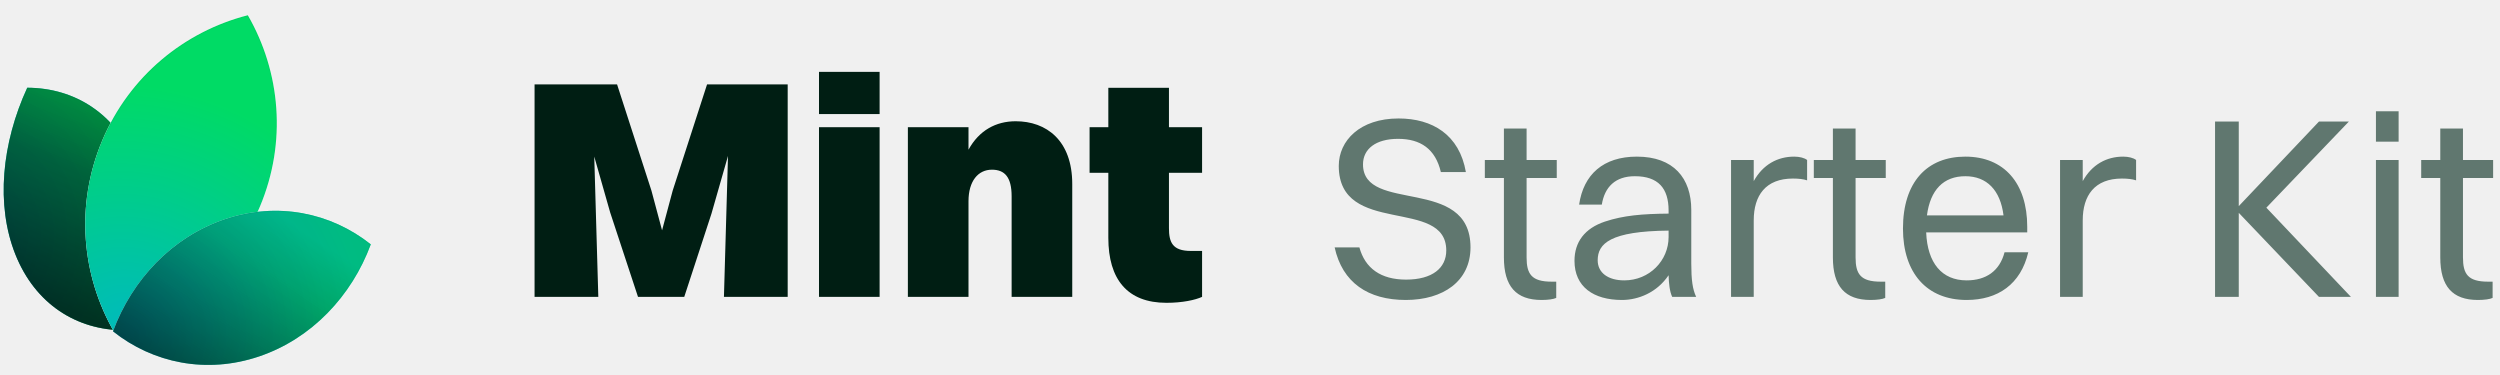
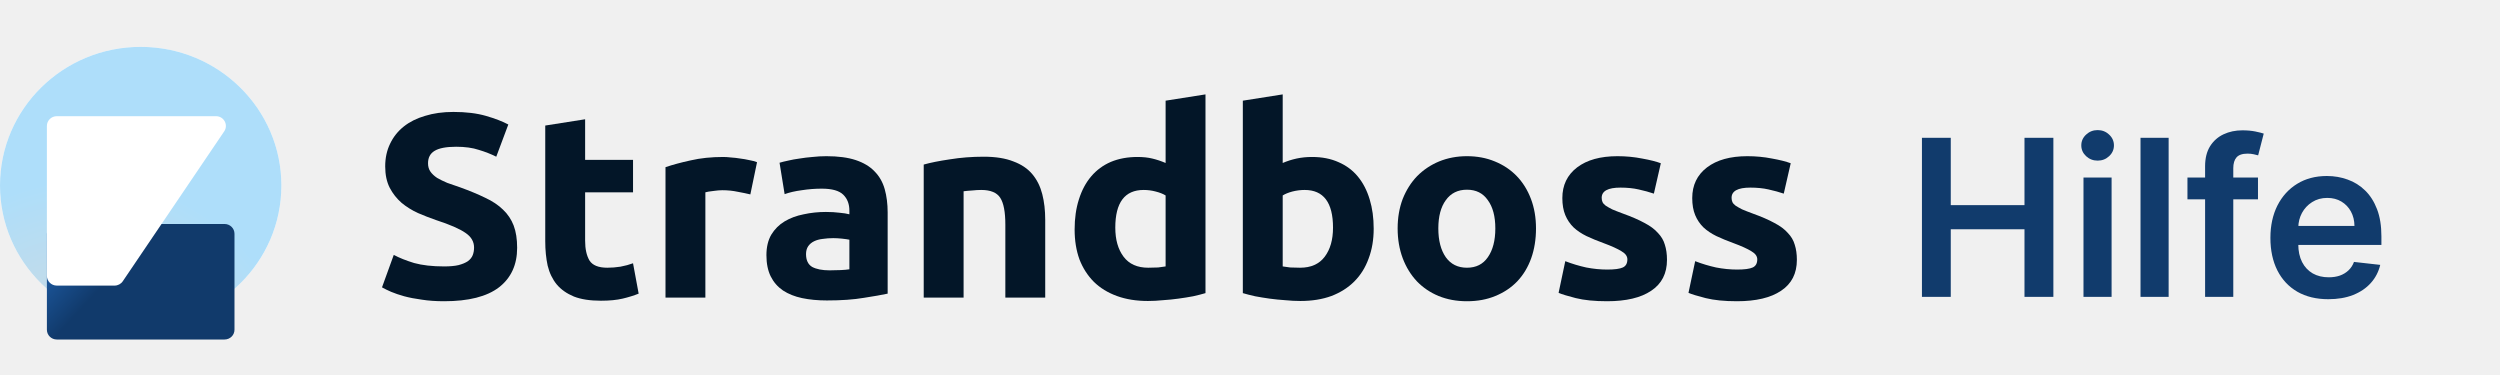
<svg xmlns="http://www.w3.org/2000/svg" width="160" height="24" viewBox="0 0 160 24" fill="none">
-   <path d="M7.953 21.139C4.896 21.13 2.255 19.458 0.987 16.29C-0.28 13.121 0.109 9.163 1.744 5.615C4.801 5.624 7.442 7.296 8.71 10.465C9.977 13.633 9.588 17.591 7.953 21.139Z" fill="white" />
-   <path d="M7.953 21.139C4.896 21.13 2.255 19.458 0.987 16.29C-0.28 13.121 0.109 9.163 1.744 5.615C4.801 5.624 7.442 7.296 8.71 10.465C9.977 13.633 9.588 17.591 7.953 21.139Z" fill="url(#paint0_radial_115_86)" />
-   <path d="M7.953 21.139C4.896 21.13 2.255 19.458 0.987 16.29C-0.28 13.121 0.109 9.163 1.744 5.615C4.801 5.624 7.442 7.296 8.71 10.465C9.977 13.633 9.588 17.591 7.953 21.139Z" fill="black" fill-opacity="0.5" style="mix-blend-mode:hard-light" />
-   <path d="M7.953 21.139C4.896 21.13 2.255 19.458 0.987 16.29C-0.28 13.121 0.109 9.163 1.744 5.615C4.801 5.624 7.442 7.296 8.71 10.465C9.977 13.633 9.588 17.591 7.953 21.139Z" fill="url(#paint1_linear_115_86)" fill-opacity="0.5" style="mix-blend-mode:hard-light" />
-   <path d="M7.935 21.111C4.897 21.096 2.274 19.431 1.013 16.279C-0.248 13.124 0.136 9.182 1.762 5.643C4.8 5.659 7.423 7.324 8.684 10.476C9.945 13.63 9.561 17.572 7.935 21.111Z" stroke="url(#paint2_linear_115_86)" stroke-opacity="0.05" stroke-width="0.056" />
-   <path d="M7.31 21.257C11.354 20.221 14.884 17.375 16.628 13.236C18.373 9.097 17.945 4.587 15.86 0.976C11.816 2.012 8.287 4.858 6.542 8.998C4.797 13.137 5.225 17.646 7.31 21.257Z" fill="white" />
-   <path d="M7.31 21.257C11.354 20.221 14.884 17.375 16.628 13.236C18.373 9.097 17.945 4.587 15.86 0.976C11.816 2.012 8.287 4.858 6.542 8.998C4.797 13.137 5.225 17.646 7.31 21.257Z" fill="url(#paint3_radial_115_86)" />
-   <path d="M16.602 13.225C14.864 17.349 11.351 20.187 7.324 21.225C5.253 17.624 4.829 13.132 6.568 9.009C8.306 4.885 11.819 2.047 15.846 1.009C17.918 4.61 18.341 9.101 16.602 13.225Z" stroke="url(#paint4_linear_115_86)" stroke-opacity="0.05" stroke-width="0.056" />
-   <path d="M7.234 21.207C9.789 23.237 13.21 23.951 16.577 22.814C19.944 21.677 22.506 18.945 23.73 15.638C21.175 13.608 17.754 12.894 14.387 14.031C11.02 15.168 8.458 17.901 7.234 21.207Z" fill="white" />
-   <path d="M7.234 21.207C9.789 23.237 13.21 23.951 16.577 22.814C19.944 21.677 22.506 18.945 23.73 15.638C21.175 13.608 17.754 12.894 14.387 14.031C11.02 15.168 8.458 17.901 7.234 21.207Z" fill="url(#paint5_radial_115_86)" />
-   <path d="M7.234 21.207C9.789 23.237 13.21 23.951 16.577 22.814C19.944 21.677 22.506 18.945 23.73 15.638C21.175 13.608 17.754 12.894 14.387 14.031C11.02 15.168 8.458 17.901 7.234 21.207Z" fill="black" fill-opacity="0.2" style="mix-blend-mode:hard-light" />
-   <path d="M7.234 21.207C9.789 23.237 13.21 23.951 16.577 22.814C19.944 21.677 22.506 18.945 23.73 15.638C21.175 13.608 17.754 12.894 14.387 14.031C11.02 15.168 8.458 17.901 7.234 21.207Z" fill="url(#paint6_linear_115_86)" fill-opacity="0.5" style="mix-blend-mode:hard-light" />
-   <path d="M16.568 22.787C13.218 23.918 9.814 23.212 7.267 21.198C8.492 17.907 11.044 15.189 14.396 14.058C17.747 12.927 21.15 13.633 23.697 15.648C22.472 18.938 19.92 21.656 16.568 22.787Z" stroke="url(#paint7_linear_115_86)" stroke-opacity="0.05" stroke-width="0.056" />
-   <path d="M34.212 19V5.4H39.492L41.692 12.2L42.372 14.74L43.052 12.2L45.252 5.4H50.412V19H46.332L46.592 9.98L45.532 13.68L43.792 19H40.832L39.052 13.6L38.032 10.02L38.292 19H34.212ZM52.416 7.3V4.6H56.295V7.3H52.416ZM52.416 19V8.14H56.295V19H52.416ZM58.104 19V8.14H61.984V9.58C62.664 8.34 63.744 7.76 65.004 7.76C66.964 7.76 68.624 8.98 68.624 11.78V19H64.744V12.56C64.744 11.34 64.304 10.86 63.484 10.86C62.604 10.86 61.984 11.58 61.984 12.88V19H58.104ZM70.933 15.22V11.06H69.733V8.14H70.933V5.62H74.813V8.14H76.933V11.06H74.813V14.6C74.813 15.5 75.033 16.06 76.213 16.06H76.933V19C76.493 19.2 75.673 19.38 74.653 19.38C72.153 19.38 70.933 17.88 70.933 15.22Z" fill="#001E13" />
-   <path d="M87.232 10.519C87.232 13.687 94.112 11.229 94.112 15.832C94.112 17.994 92.364 19.198 89.971 19.198C87.562 19.198 85.912 18.093 85.417 15.832H87.001C87.364 17.169 88.371 17.895 89.987 17.895C91.671 17.895 92.561 17.152 92.561 16.03C92.561 12.598 85.681 15.155 85.681 10.618C85.681 9.001 87.034 7.582 89.509 7.582C91.671 7.582 93.403 8.621 93.816 11.014H92.215C91.868 9.529 90.912 8.886 89.476 8.886C88.057 8.886 87.232 9.529 87.232 10.519ZM96.25 16.476V11.393H95.029V10.239H96.25V8.226H97.702V10.239H99.632V11.393H97.702V16.476C97.702 17.532 98.015 18.026 99.302 18.026H99.599V19.066C99.434 19.148 99.071 19.198 98.659 19.198C97.025 19.198 96.25 18.323 96.25 16.476ZM102.516 13.093H101.064C101.345 11.162 102.615 10.024 104.76 10.024C107.103 10.024 108.242 11.393 108.242 13.44V16.888C108.242 17.895 108.324 18.521 108.555 19H107.021C106.856 18.654 106.806 18.142 106.79 17.614C106.047 18.72 104.859 19.198 103.803 19.198C101.988 19.198 100.767 18.357 100.767 16.69C100.767 15.486 101.427 14.611 102.714 14.182C103.902 13.786 105.107 13.687 106.79 13.671V13.473C106.79 12.053 106.13 11.278 104.628 11.278C103.374 11.278 102.698 11.971 102.516 13.093ZM102.252 16.657C102.252 17.465 102.929 17.944 103.952 17.944C105.569 17.944 106.79 16.674 106.79 15.172V14.759C103.061 14.793 102.252 15.585 102.252 16.657ZM110.787 19V10.239H112.239V11.591C112.833 10.519 113.774 10.024 114.83 10.024C115.176 10.024 115.49 10.107 115.655 10.239V11.542C115.407 11.46 115.094 11.427 114.747 11.427C112.998 11.427 112.239 12.515 112.239 14.1V19H110.787ZM117.305 16.476V11.393H116.084V10.239H117.305V8.226H118.757V10.239H120.688V11.393H118.757V16.476C118.757 17.532 119.071 18.026 120.358 18.026H120.655V19.066C120.49 19.148 120.127 19.198 119.714 19.198C118.081 19.198 117.305 18.323 117.305 16.476ZM129.809 16.145C129.33 18.192 127.862 19.198 125.865 19.198C123.324 19.198 121.79 17.482 121.79 14.627C121.79 11.658 123.324 10.024 125.783 10.024C128.258 10.024 129.743 11.723 129.743 14.512V14.875H123.275C123.357 16.838 124.281 17.944 125.865 17.944C127.103 17.944 127.977 17.35 128.291 16.145H129.809ZM125.783 11.278C124.38 11.278 123.539 12.152 123.324 13.786H128.225C128.027 12.169 127.152 11.278 125.783 11.278ZM131.843 19V10.239H133.295V11.591C133.889 10.519 134.829 10.024 135.885 10.024C136.232 10.024 136.545 10.107 136.71 10.239V11.542C136.463 11.46 136.149 11.427 135.803 11.427C134.054 11.427 133.295 12.515 133.295 14.1V19H131.843ZM141.763 19V7.78H143.281V13.192L148.413 7.78H150.327L145.047 13.291L150.459 19H148.413L143.281 13.621V19H141.763ZM152.06 9.067V7.12H153.512V9.067H152.06ZM152.06 19V10.239H153.512V19H152.06ZM156.178 16.476V11.393H154.957V10.239H156.178V8.226H157.63V10.239H159.56V11.393H157.63V16.476C157.63 17.532 157.943 18.026 159.23 18.026H159.527V19.066C159.362 19.148 158.999 19.198 158.587 19.198C156.953 19.198 156.178 18.323 156.178 16.476Z" fill="#002719" fill-opacity="0.6" />
+   <path d="M28.421 17.051C28.798 17.051 29.107 17.023 29.346 16.967C29.598 16.9 29.797 16.816 29.946 16.715C30.094 16.604 30.197 16.475 30.254 16.33C30.311 16.185 30.34 16.023 30.34 15.844C30.34 15.464 30.157 15.151 29.792 14.906C29.426 14.649 28.798 14.375 27.908 14.085C27.519 13.95 27.131 13.8 26.743 13.632C26.355 13.453 26.006 13.235 25.698 12.979C25.39 12.71 25.139 12.392 24.945 12.023C24.75 11.643 24.653 11.185 24.653 10.649C24.653 10.113 24.756 9.633 24.962 9.208C25.167 8.772 25.458 8.404 25.835 8.102C26.212 7.8 26.669 7.571 27.205 7.415C27.742 7.247 28.347 7.164 29.021 7.164C29.82 7.164 30.511 7.247 31.093 7.415C31.676 7.582 32.155 7.767 32.532 7.968L31.761 10.029C31.43 9.862 31.059 9.716 30.648 9.593C30.248 9.459 29.763 9.392 29.192 9.392C28.553 9.392 28.09 9.482 27.805 9.66C27.531 9.828 27.394 10.091 27.394 10.448C27.394 10.66 27.445 10.839 27.548 10.984C27.651 11.13 27.793 11.264 27.976 11.386C28.17 11.498 28.387 11.604 28.627 11.705C28.878 11.794 29.152 11.889 29.449 11.99C30.066 12.213 30.602 12.437 31.059 12.66C31.516 12.872 31.893 13.124 32.19 13.414C32.498 13.705 32.726 14.045 32.875 14.436C33.023 14.827 33.097 15.302 33.097 15.861C33.097 16.945 32.709 17.788 31.933 18.391C31.156 18.983 29.986 19.279 28.421 19.279C27.896 19.279 27.422 19.246 27 19.179C26.577 19.123 26.201 19.05 25.869 18.961C25.55 18.872 25.27 18.777 25.03 18.676C24.802 18.576 24.608 18.481 24.448 18.391L25.201 16.313C25.555 16.503 25.989 16.676 26.503 16.833C27.028 16.978 27.668 17.051 28.421 17.051Z" fill="#031628" />
+   <path d="M34.896 8.035L37.448 7.633V10.23H40.514V12.308H37.448V15.408C37.448 15.933 37.54 16.352 37.722 16.665C37.916 16.978 38.299 17.134 38.87 17.134C39.144 17.134 39.424 17.112 39.709 17.067C40.006 17.012 40.274 16.939 40.514 16.849L40.874 18.793C40.566 18.916 40.223 19.023 39.846 19.112C39.469 19.201 39.007 19.246 38.459 19.246C37.762 19.246 37.186 19.157 36.729 18.978C36.272 18.788 35.907 18.531 35.633 18.207C35.359 17.872 35.164 17.47 35.05 17C34.948 16.531 34.896 16.012 34.896 15.442V8.035Z" fill="#031628" />
+   <path d="M48.022 12.442C47.793 12.386 47.525 12.331 47.217 12.275C46.908 12.208 46.577 12.174 46.223 12.174C46.063 12.174 45.869 12.191 45.641 12.224C45.424 12.247 45.258 12.275 45.144 12.308V19.045H42.592V10.699C43.049 10.543 43.586 10.398 44.202 10.264C44.83 10.118 45.527 10.046 46.292 10.046C46.429 10.046 46.594 10.057 46.789 10.079C46.983 10.091 47.177 10.113 47.371 10.146C47.565 10.169 47.759 10.202 47.953 10.247C48.147 10.28 48.313 10.325 48.45 10.381L48.022 12.442Z" fill="#031628" />
+   <path d="M53.093 17.302C53.345 17.302 53.584 17.296 53.813 17.285C54.041 17.274 54.224 17.257 54.361 17.235V15.341C54.258 15.319 54.104 15.297 53.898 15.274C53.693 15.252 53.505 15.241 53.333 15.241C53.093 15.241 52.865 15.258 52.648 15.291C52.443 15.313 52.26 15.364 52.1 15.442C51.94 15.52 51.815 15.626 51.723 15.76C51.632 15.894 51.586 16.062 51.586 16.263C51.586 16.654 51.718 16.928 51.98 17.084C52.254 17.229 52.625 17.302 53.093 17.302ZM52.888 9.996C53.642 9.996 54.27 10.079 54.772 10.247C55.274 10.415 55.674 10.655 55.971 10.968C56.279 11.28 56.496 11.66 56.622 12.107C56.747 12.554 56.81 13.051 56.81 13.598V18.793C56.445 18.872 55.937 18.961 55.286 19.062C54.635 19.173 53.847 19.229 52.922 19.229C52.34 19.229 51.809 19.179 51.329 19.078C50.861 18.978 50.456 18.816 50.113 18.592C49.771 18.358 49.508 18.056 49.325 17.687C49.143 17.319 49.051 16.866 49.051 16.33C49.051 15.816 49.154 15.38 49.36 15.023C49.577 14.665 49.862 14.381 50.216 14.168C50.57 13.956 50.975 13.805 51.432 13.716C51.889 13.615 52.363 13.565 52.854 13.565C53.185 13.565 53.476 13.582 53.727 13.615C53.99 13.638 54.201 13.671 54.361 13.716V13.481C54.361 13.057 54.23 12.716 53.967 12.459C53.704 12.202 53.248 12.074 52.597 12.074C52.163 12.074 51.735 12.107 51.312 12.174C50.89 12.23 50.524 12.314 50.216 12.425L49.891 10.415C50.039 10.37 50.222 10.325 50.439 10.28C50.667 10.225 50.913 10.18 51.175 10.146C51.438 10.102 51.712 10.068 51.997 10.046C52.294 10.012 52.591 9.996 52.888 9.996Z" fill="#031628" />
+   <path d="M59.118 10.532C59.552 10.409 60.111 10.297 60.796 10.197C61.481 10.085 62.201 10.029 62.955 10.029C63.719 10.029 64.353 10.13 64.856 10.331C65.37 10.521 65.775 10.794 66.072 11.152C66.369 11.509 66.58 11.934 66.705 12.425C66.831 12.917 66.894 13.464 66.894 14.068V19.045H64.342V14.369C64.342 13.565 64.233 12.995 64.016 12.66C63.799 12.325 63.394 12.157 62.8 12.157C62.618 12.157 62.423 12.168 62.218 12.191C62.013 12.202 61.83 12.219 61.67 12.241V19.045H59.118V10.532Z" fill="#031628" />
+   <path d="M71.379 14.57C71.379 15.341 71.556 15.961 71.91 16.431C72.264 16.9 72.789 17.134 73.486 17.134C73.714 17.134 73.925 17.129 74.12 17.118C74.314 17.095 74.473 17.073 74.599 17.051V12.509C74.439 12.409 74.228 12.325 73.965 12.258C73.714 12.191 73.457 12.157 73.195 12.157C71.984 12.157 71.379 12.962 71.379 14.57ZM77.151 18.76C76.923 18.827 76.66 18.894 76.363 18.961C76.066 19.017 75.752 19.067 75.421 19.112C75.102 19.157 74.77 19.19 74.428 19.212C74.097 19.246 73.777 19.263 73.469 19.263C72.726 19.263 72.064 19.157 71.482 18.944C70.9 18.732 70.409 18.43 70.009 18.039C69.609 17.637 69.301 17.157 69.084 16.598C68.878 16.028 68.776 15.392 68.776 14.688C68.776 13.973 68.867 13.33 69.05 12.761C69.232 12.18 69.495 11.688 69.838 11.286C70.18 10.884 70.597 10.576 71.088 10.364C71.59 10.152 72.161 10.046 72.801 10.046C73.155 10.046 73.469 10.079 73.743 10.146C74.028 10.213 74.314 10.308 74.599 10.431V6.443L77.151 6.041V18.76Z" fill="#031628" />
+   <path d="M85.313 14.57C85.313 12.962 84.707 12.157 83.497 12.157C83.234 12.157 82.972 12.191 82.709 12.258C82.458 12.325 82.252 12.409 82.093 12.509V17.051C82.218 17.073 82.378 17.095 82.572 17.118C82.766 17.129 82.978 17.134 83.206 17.134C83.903 17.134 84.428 16.9 84.782 16.431C85.136 15.961 85.313 15.341 85.313 14.57ZM87.916 14.637C87.916 15.341 87.808 15.978 87.591 16.548C87.385 17.118 87.083 17.604 86.683 18.006C86.283 18.408 85.792 18.721 85.21 18.944C84.628 19.157 83.965 19.263 83.223 19.263C82.915 19.263 82.589 19.246 82.247 19.212C81.916 19.19 81.585 19.157 81.253 19.112C80.934 19.067 80.625 19.017 80.329 18.961C80.032 18.894 79.769 18.827 79.541 18.76V6.443L82.093 6.041V10.431C82.378 10.308 82.675 10.213 82.983 10.146C83.292 10.079 83.623 10.046 83.977 10.046C84.616 10.046 85.181 10.158 85.672 10.381C86.163 10.593 86.574 10.9 86.906 11.303C87.237 11.705 87.488 12.191 87.659 12.761C87.831 13.319 87.916 13.945 87.916 14.637Z" fill="#031628" />
+   <path d="M98.304 14.621C98.304 15.313 98.202 15.95 97.996 16.531C97.79 17.101 97.494 17.593 97.105 18.006C96.717 18.408 96.249 18.721 95.701 18.944C95.164 19.168 94.559 19.279 93.885 19.279C93.223 19.279 92.618 19.168 92.07 18.944C91.533 18.721 91.071 18.408 90.683 18.006C90.294 17.593 89.992 17.101 89.775 16.531C89.558 15.95 89.449 15.313 89.449 14.621C89.449 13.928 89.558 13.297 89.775 12.727C90.003 12.157 90.311 11.671 90.7 11.269C91.099 10.867 91.567 10.554 92.104 10.331C92.652 10.107 93.246 9.996 93.885 9.996C94.536 9.996 95.13 10.107 95.667 10.331C96.215 10.554 96.683 10.867 97.071 11.269C97.459 11.671 97.762 12.157 97.979 12.727C98.196 13.297 98.304 13.928 98.304 14.621ZM95.701 14.621C95.701 13.85 95.541 13.247 95.221 12.811C94.913 12.364 94.468 12.141 93.885 12.141C93.303 12.141 92.852 12.364 92.532 12.811C92.213 13.247 92.053 13.85 92.053 14.621C92.053 15.392 92.213 16.006 92.532 16.464C92.852 16.911 93.303 17.134 93.885 17.134C94.468 17.134 94.913 16.911 95.221 16.464C95.541 16.006 95.701 15.392 95.701 14.621Z" fill="#031628" />
+   <path d="M102.868 17.252C103.336 17.252 103.667 17.207 103.861 17.118C104.055 17.028 104.152 16.855 104.152 16.598C104.152 16.397 104.027 16.224 103.775 16.079C103.524 15.922 103.142 15.749 102.628 15.559C102.228 15.414 101.863 15.263 101.532 15.107C101.212 14.95 100.938 14.766 100.709 14.554C100.481 14.33 100.304 14.068 100.178 13.766C100.053 13.464 99.99 13.101 99.99 12.677C99.99 11.85 100.304 11.197 100.932 10.716C101.56 10.236 102.422 9.996 103.518 9.996C104.066 9.996 104.592 10.046 105.094 10.146C105.597 10.236 105.996 10.336 106.293 10.448L105.848 12.392C105.551 12.291 105.225 12.202 104.871 12.124C104.529 12.046 104.141 12.007 103.707 12.007C102.908 12.007 102.508 12.224 102.508 12.66C102.508 12.761 102.525 12.85 102.559 12.928C102.593 13.006 102.662 13.085 102.765 13.163C102.868 13.23 103.005 13.308 103.176 13.397C103.359 13.476 103.587 13.565 103.861 13.666C104.42 13.867 104.883 14.068 105.248 14.269C105.614 14.459 105.899 14.671 106.105 14.906C106.322 15.129 106.47 15.38 106.55 15.66C106.641 15.939 106.687 16.263 106.687 16.632C106.687 17.503 106.35 18.162 105.676 18.609C105.014 19.056 104.072 19.279 102.85 19.279C102.051 19.279 101.383 19.212 100.846 19.078C100.321 18.944 99.956 18.832 99.75 18.743L100.178 16.715C100.612 16.883 101.058 17.017 101.514 17.118C101.971 17.207 102.422 17.252 102.868 17.252Z" fill="#031628" />
+   <path d="M111.181 17.252C111.649 17.252 111.98 17.207 112.174 17.118C112.368 17.028 112.465 16.855 112.465 16.598C112.465 16.397 112.339 16.224 112.088 16.079C111.837 15.922 111.455 15.749 110.941 15.559C110.541 15.414 110.176 15.263 109.845 15.107C109.525 14.95 109.251 14.766 109.022 14.554C108.794 14.33 108.617 14.068 108.491 13.766C108.366 13.464 108.303 13.101 108.303 12.677C108.303 11.85 108.617 11.197 109.245 10.716C109.873 10.236 110.735 9.996 111.831 9.996C112.379 9.996 112.905 10.046 113.407 10.146C113.91 10.236 114.309 10.336 114.606 10.448L114.161 12.392C113.864 12.291 113.538 12.202 113.184 12.124C112.842 12.046 112.454 12.007 112.02 12.007C111.22 12.007 110.821 12.224 110.821 12.66C110.821 12.761 110.838 12.85 110.872 12.928C110.906 13.006 110.975 13.085 111.078 13.163C111.181 13.23 111.318 13.308 111.489 13.397C111.671 13.476 111.9 13.565 112.174 13.666C112.733 13.867 113.196 14.068 113.561 14.269C113.927 14.459 114.212 14.671 114.418 14.906C114.635 15.129 114.783 15.38 114.863 15.66C114.954 15.939 115 16.263 115 16.632C115 17.503 114.663 18.162 113.989 18.609C113.327 19.056 112.385 19.279 111.163 19.279C110.364 19.279 109.696 19.212 109.159 19.078C108.634 18.944 108.269 18.832 108.063 18.743L108.491 16.715C108.925 16.883 109.371 17.017 109.827 17.118C110.284 17.207 110.735 17.252 111.181 17.252Z" fill="#031628" />
+   <path d="M18.008 11.871C18.008 16.771 13.977 20.742 9.004 20.742C4.031 20.742 0 16.771 0 11.871C0 6.972 4.031 3 9.004 3C13.977 3 18.008 6.972 18.008 11.871Z" fill="url(#paint0_linear_1591_6)" />
+   <path d="M18.008 11.871C18.008 16.771 13.977 20.742 9.004 20.742C4.031 20.742 0 16.771 0 11.871C0 6.972 4.031 3 9.004 3C13.977 3 18.008 6.972 18.008 11.871Z" fill="url(#paint1_radial_1591_6)" />
+   <path d="M3.001 14.96C3.001 14.615 3.285 14.335 3.635 14.335H14.373C14.723 14.335 15.007 14.615 15.007 14.96V21.104C15.007 21.449 14.723 21.728 14.373 21.728H3.635C3.285 21.728 3.001 21.449 3.001 21.104V14.96Z" fill="url(#paint2_linear_1591_6)" />
+   <path d="M3.001 8.06C3.001 7.715 3.285 7.436 3.635 7.436H13.823C14.329 7.436 14.63 7.991 14.35 8.406L7.858 18C7.741 18.174 7.543 18.278 7.331 18.278H3.635C3.285 18.278 3.001 17.999 3.001 17.654V8.06Z" fill="white" />
+   <path d="M123.004 19V8.818H124.849V13.129H129.567V8.818H131.416V19H129.567V14.675H124.849V19H123.004ZM133.343 19V11.364H135.142V19H133.343ZM134.248 10.28C133.962 10.28 133.717 10.185 133.512 9.996C133.306 9.804 133.203 9.574 133.203 9.305C133.203 9.034 133.306 8.803 133.512 8.614C133.717 8.422 133.962 8.326 134.248 8.326C134.536 8.326 134.781 8.422 134.983 8.614C135.189 8.803 135.292 9.034 135.292 9.305C135.292 9.574 135.189 9.804 134.983 9.996C134.781 10.185 134.536 10.28 134.248 10.28ZM138.793 8.818V19H136.993V8.818H138.793ZM144.511 11.364V12.756H139.997V11.364H144.511ZM141.126 19V10.643C141.126 10.129 141.232 9.701 141.444 9.36C141.659 9.019 141.948 8.763 142.309 8.594C142.67 8.425 143.071 8.341 143.512 8.341C143.824 8.341 144.1 8.366 144.342 8.415C144.584 8.465 144.763 8.51 144.879 8.55L144.521 9.942C144.445 9.919 144.349 9.895 144.233 9.872C144.117 9.846 143.988 9.832 143.845 9.832C143.51 9.832 143.273 9.914 143.134 10.076C142.998 10.235 142.93 10.464 142.93 10.762V19H141.126ZM149.014 19.149C148.249 19.149 147.588 18.99 147.031 18.672C146.477 18.35 146.051 17.896 145.753 17.31C145.455 16.72 145.306 16.025 145.306 15.227C145.306 14.441 145.455 13.752 145.753 13.158C146.055 12.562 146.476 12.098 147.016 11.766C147.556 11.432 148.191 11.264 148.92 11.264C149.391 11.264 149.835 11.34 150.252 11.493C150.673 11.642 151.044 11.874 151.366 12.189C151.691 12.504 151.946 12.905 152.132 13.392C152.317 13.876 152.41 14.453 152.41 15.122V15.674H146.151V14.461H150.685C150.682 14.116 150.607 13.81 150.461 13.541C150.315 13.269 150.111 13.056 149.85 12.9C149.591 12.744 149.289 12.666 148.945 12.666C148.577 12.666 148.254 12.756 147.975 12.935C147.697 13.11 147.48 13.342 147.324 13.631C147.172 13.916 147.094 14.229 147.09 14.57V15.629C147.09 16.073 147.172 16.454 147.334 16.773C147.496 17.088 147.723 17.329 148.015 17.499C148.307 17.664 148.648 17.747 149.039 17.747C149.301 17.747 149.538 17.711 149.75 17.638C149.962 17.562 150.146 17.451 150.302 17.305C150.458 17.159 150.575 16.978 150.655 16.763L152.335 16.952C152.229 17.396 152.027 17.784 151.729 18.115C151.434 18.443 151.056 18.698 150.595 18.881C150.135 19.06 149.608 19.149 149.014 19.149Z" fill="#113B6C" />
  <defs>
-     <radialGradient id="paint0_radial_115_86" cx="0" cy="0" r="1" gradientUnits="userSpaceOnUse" gradientTransform="translate(-3.00503 15.023) rotate(-10.029) scale(17.9572 17.784)">
-       <stop stop-color="#00B0BB" />
-       <stop offset="1" stop-color="#00DB65" />
+     <linearGradient id="paint0_linear_1591_6" x1="9.004" y1="3" x2="9.004" y2="21.728" gradientUnits="userSpaceOnUse">
+       <stop stop-color="white" />
+       <stop offset="1" stop-color="white" />
+     </linearGradient>
+     <radialGradient id="paint1_radial_1591_6" cx="0" cy="0" r="1" gradientUnits="userSpaceOnUse" gradientTransform="translate(5.50239 25.8899) rotate(-82.0383) scale(14.4455 13.9116)">
+       <stop stop-color="white" />
+       <stop offset="0" stop-color="#D8D8D8" />
+       <stop offset="1" stop-color="#AEDEFA" />
    </radialGradient>
-     <linearGradient id="paint1_linear_115_86" x1="7.39" y1="4.813" x2="1.63" y2="18.689" gradientUnits="userSpaceOnUse">
-       <stop stop-color="#18E299" />
-       <stop offset="1" />
-     </linearGradient>
-     <linearGradient id="paint2_linear_115_86" x1="7.948" y1="8.016" x2="1.761" y2="18.746" gradientUnits="userSpaceOnUse">
-       <stop />
-       <stop offset="1" stop-opacity="0" />
-     </linearGradient>
-     <radialGradient id="paint3_radial_115_86" cx="0" cy="0" r="1" gradientUnits="userSpaceOnUse" gradientTransform="translate(8.11404 20.8822) rotate(-75.7542) scale(21.6246 23.7772)">
-       <stop stop-color="#00BBBB" />
-       <stop offset="0.713" stop-color="#00DB65" />
-     </radialGradient>
-     <linearGradient id="paint4_linear_115_86" x1="7.602" y1="5.871" x2="15.556" y2="16.372" gradientUnits="userSpaceOnUse">
-       <stop />
-       <stop offset="1" stop-opacity="0" />
-     </linearGradient>
-     <radialGradient id="paint5_radial_115_86" cx="0" cy="0" r="1" gradientUnits="userSpaceOnUse" gradientTransform="translate(7.84537 21.5181) rotate(-20.3525) scale(18.5603 17.32)">
-       <stop stop-color="#00B0BB" />
-       <stop offset="1" stop-color="#00DB65" />
-     </radialGradient>
-     <linearGradient id="paint6_linear_115_86" x1="16.808" y1="13.007" x2="10.041" y2="22.994" gradientUnits="userSpaceOnUse">
-       <stop stop-color="#00B1BC" />
-       <stop offset="1" />
-     </linearGradient>
-     <linearGradient id="paint7_linear_115_86" x1="16.808" y1="13.007" x2="14.169" y2="23.841" gradientUnits="userSpaceOnUse">
-       <stop />
-       <stop offset="1" stop-opacity="0" />
+     <linearGradient id="paint2_linear_1591_6" x1="16.882" y1="21.728" x2="3.852" y2="9.796" gradientUnits="userSpaceOnUse">
+       <stop offset="0.562" stop-color="#113A6B" />
+       <stop offset="1" stop-color="#2B80E2" />
    </linearGradient>
  </defs>
</svg>
